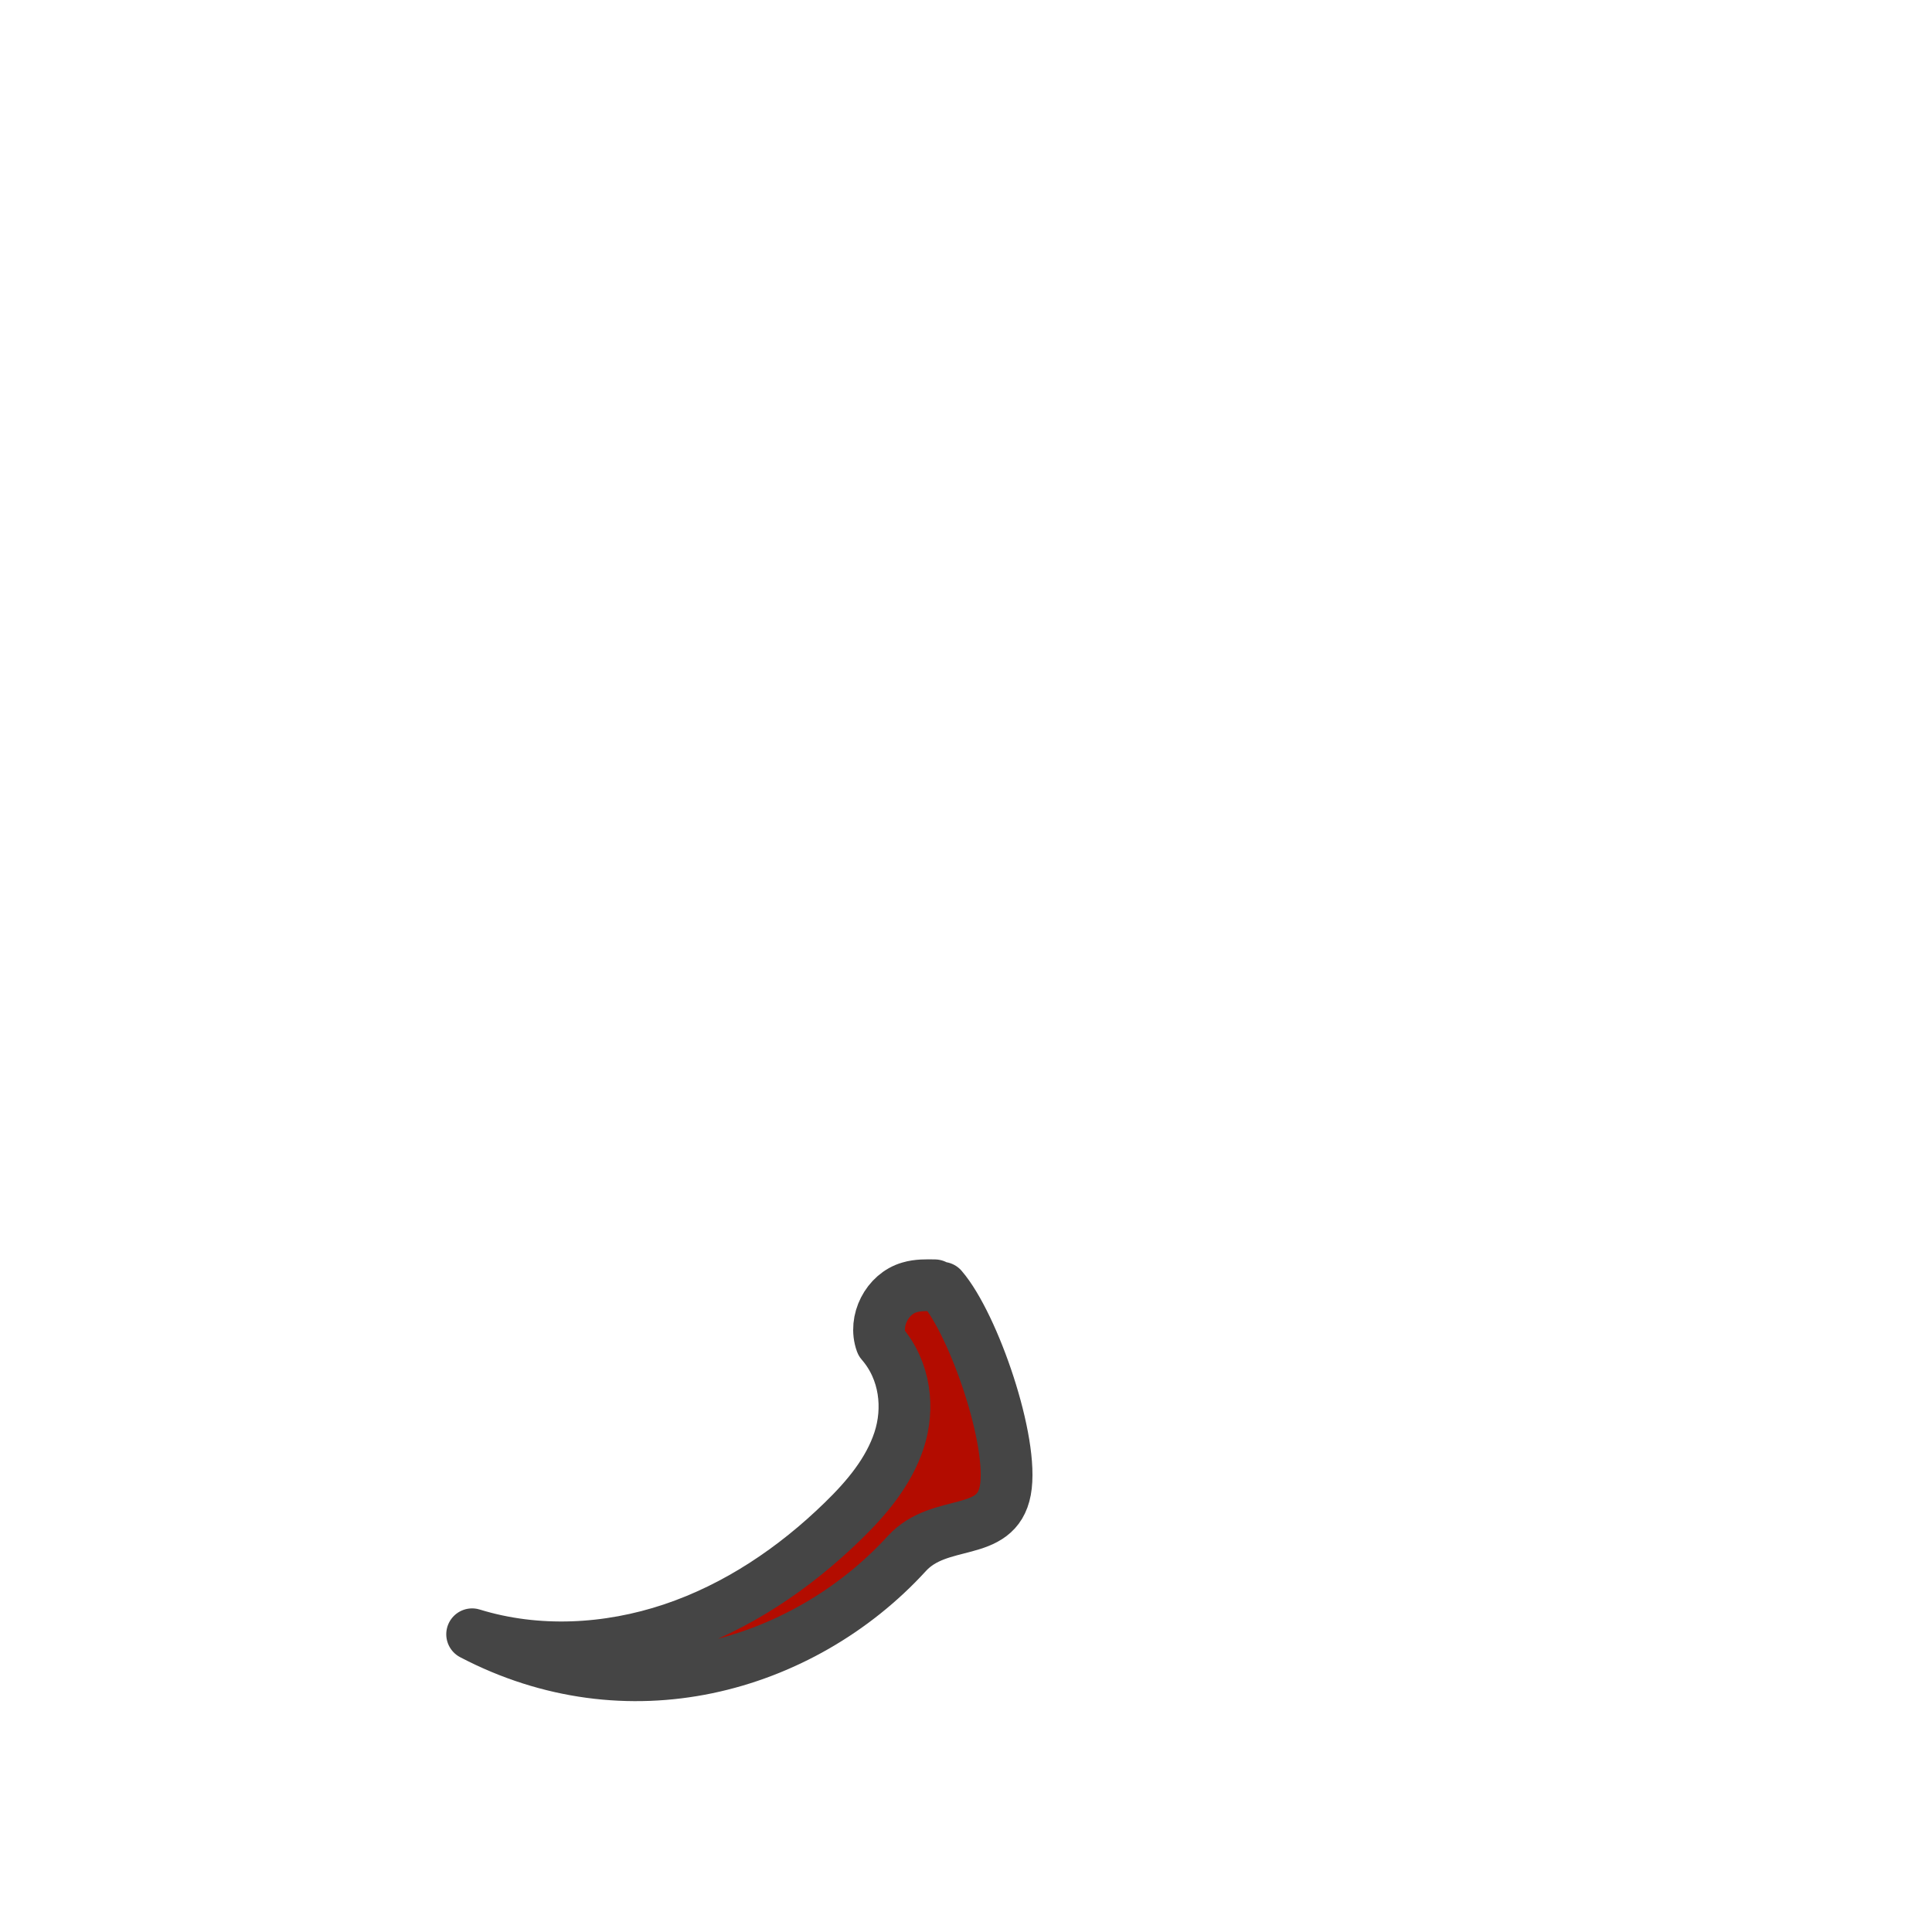
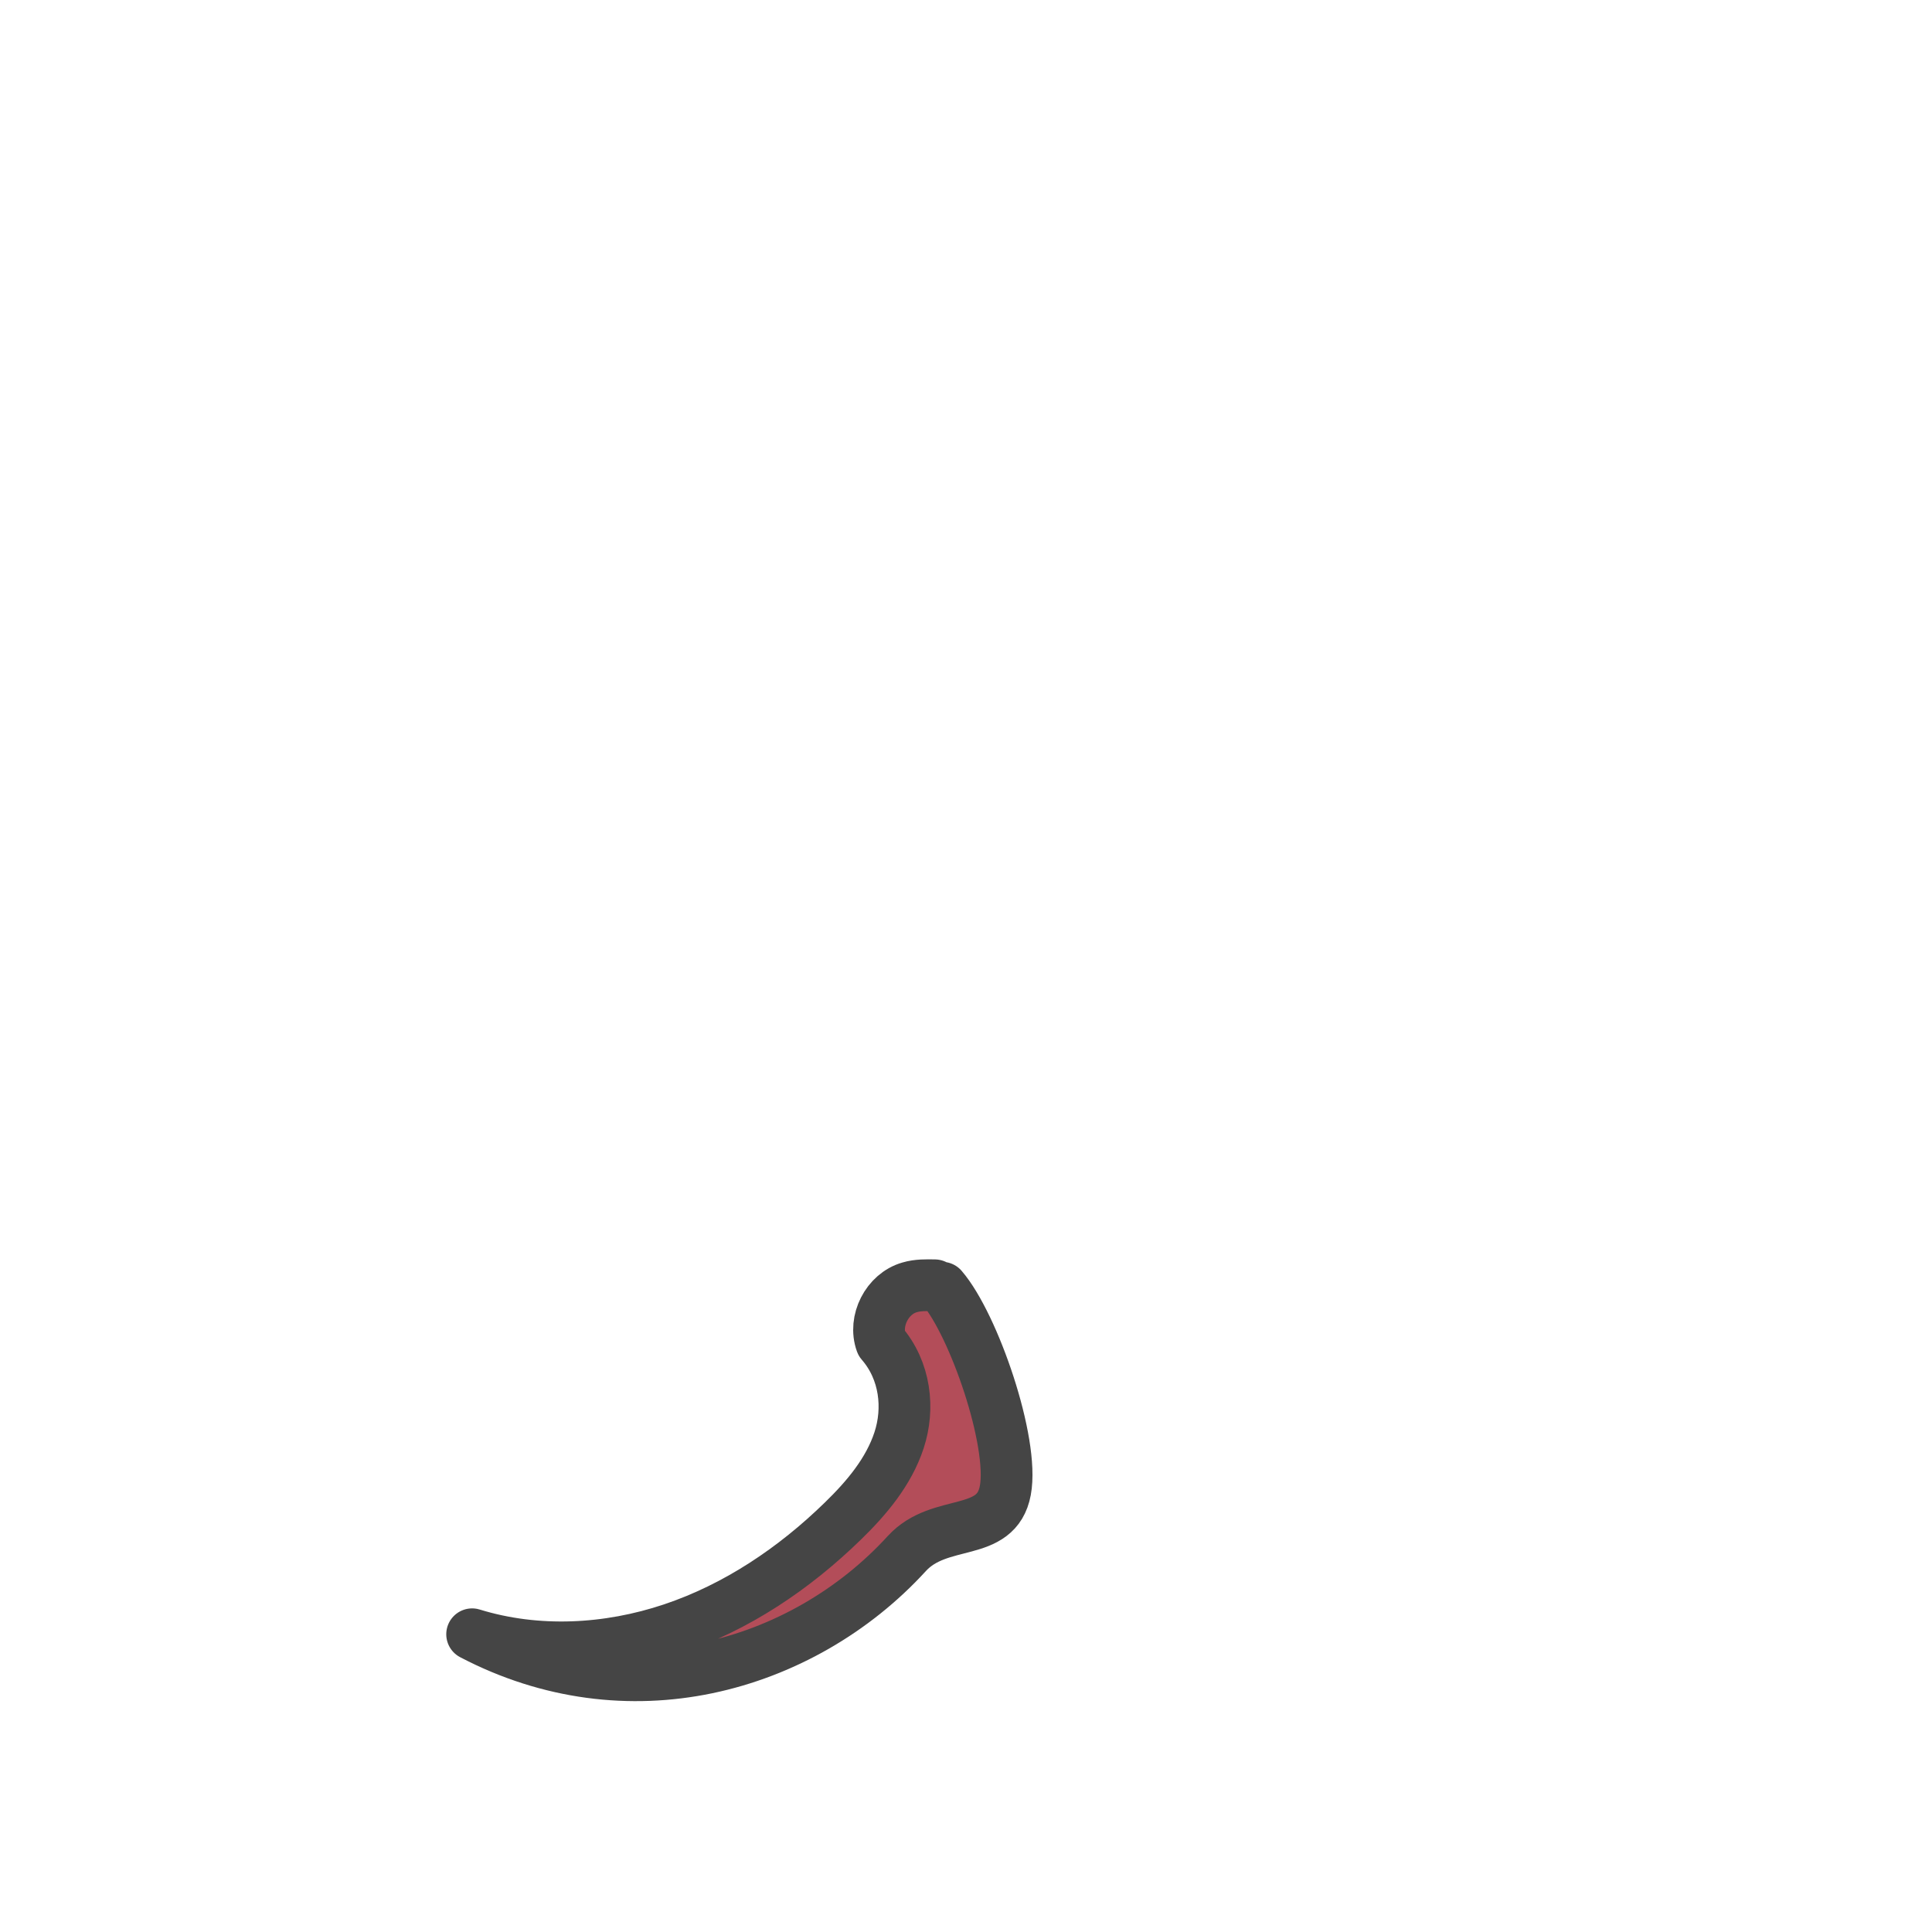
<svg xmlns="http://www.w3.org/2000/svg" id="_レイヤー_3" data-name="レイヤー 3" viewBox="0 0 112 112">
  <defs>
    <style>
      .cls-1 {
-         fill: #b30c00;
+         fill: #b34d59;
        stroke: #454545;
        stroke-linecap: round;
        stroke-linejoin: round;
        stroke-width: 3px;
      }
    </style>
  </defs>
  <path class="cls-1" d="M54.61,74.65c1.85,2.15,4.19,8.96,3.67,11.75s-3.79,1.56-5.71,3.66c-3.05,3.34-7.16,5.71-11.58,6.63s-9.15.39-13.62-1.95c3.76,1.16,7.87.94,11.6-.31,3.73-1.25,7.07-3.5,9.89-6.25,1.38-1.34,2.66-2.86,3.26-4.69s.38-4.03-1.03-5.65c-.46-1.27.34-2.84,1.64-3.21.47-.14.97-.13,1.46-.12" />
</svg>
